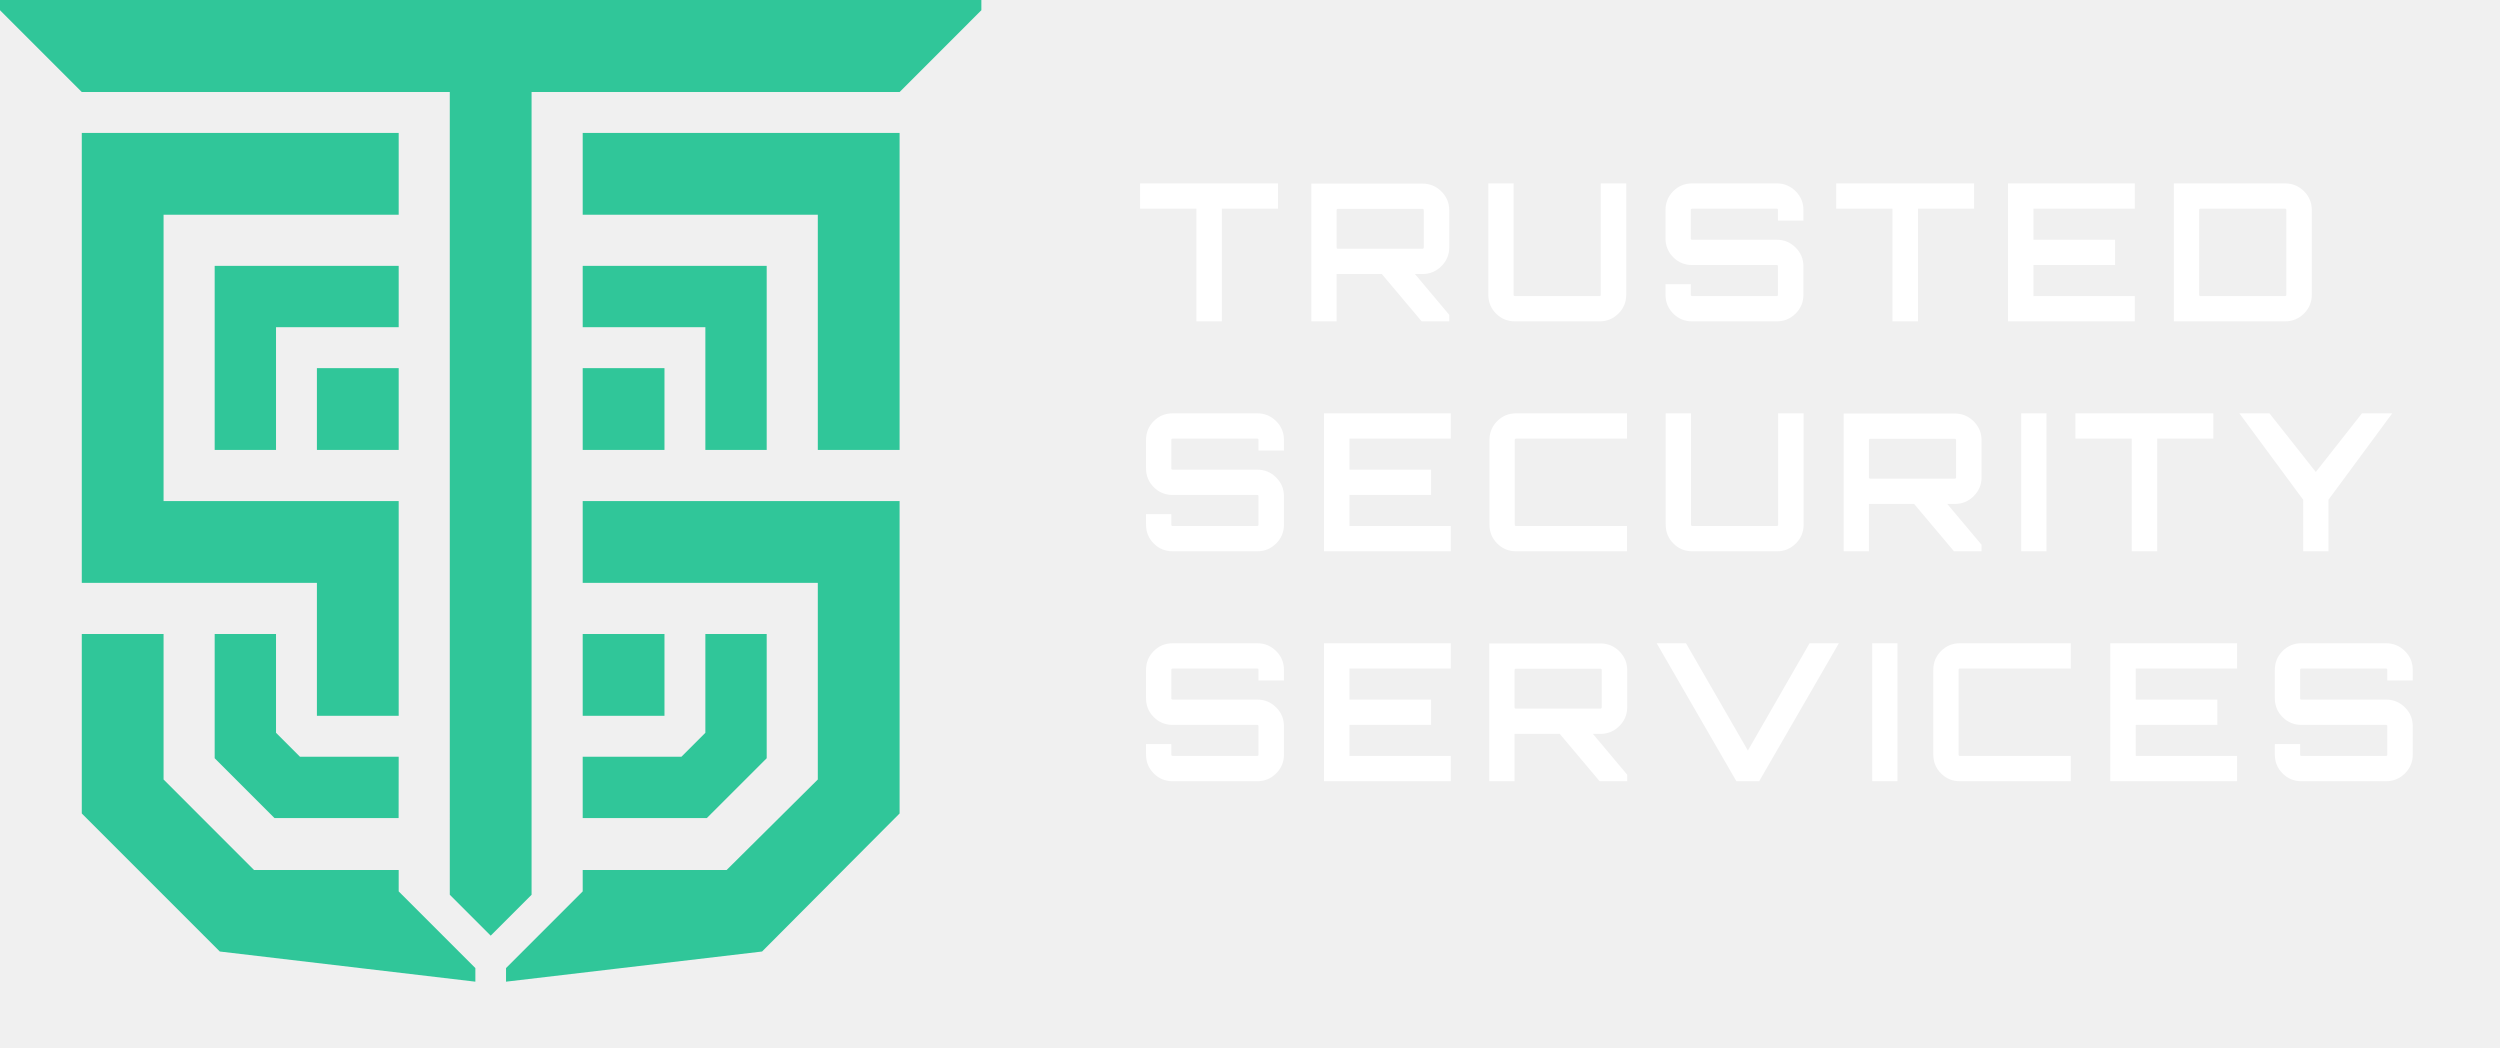
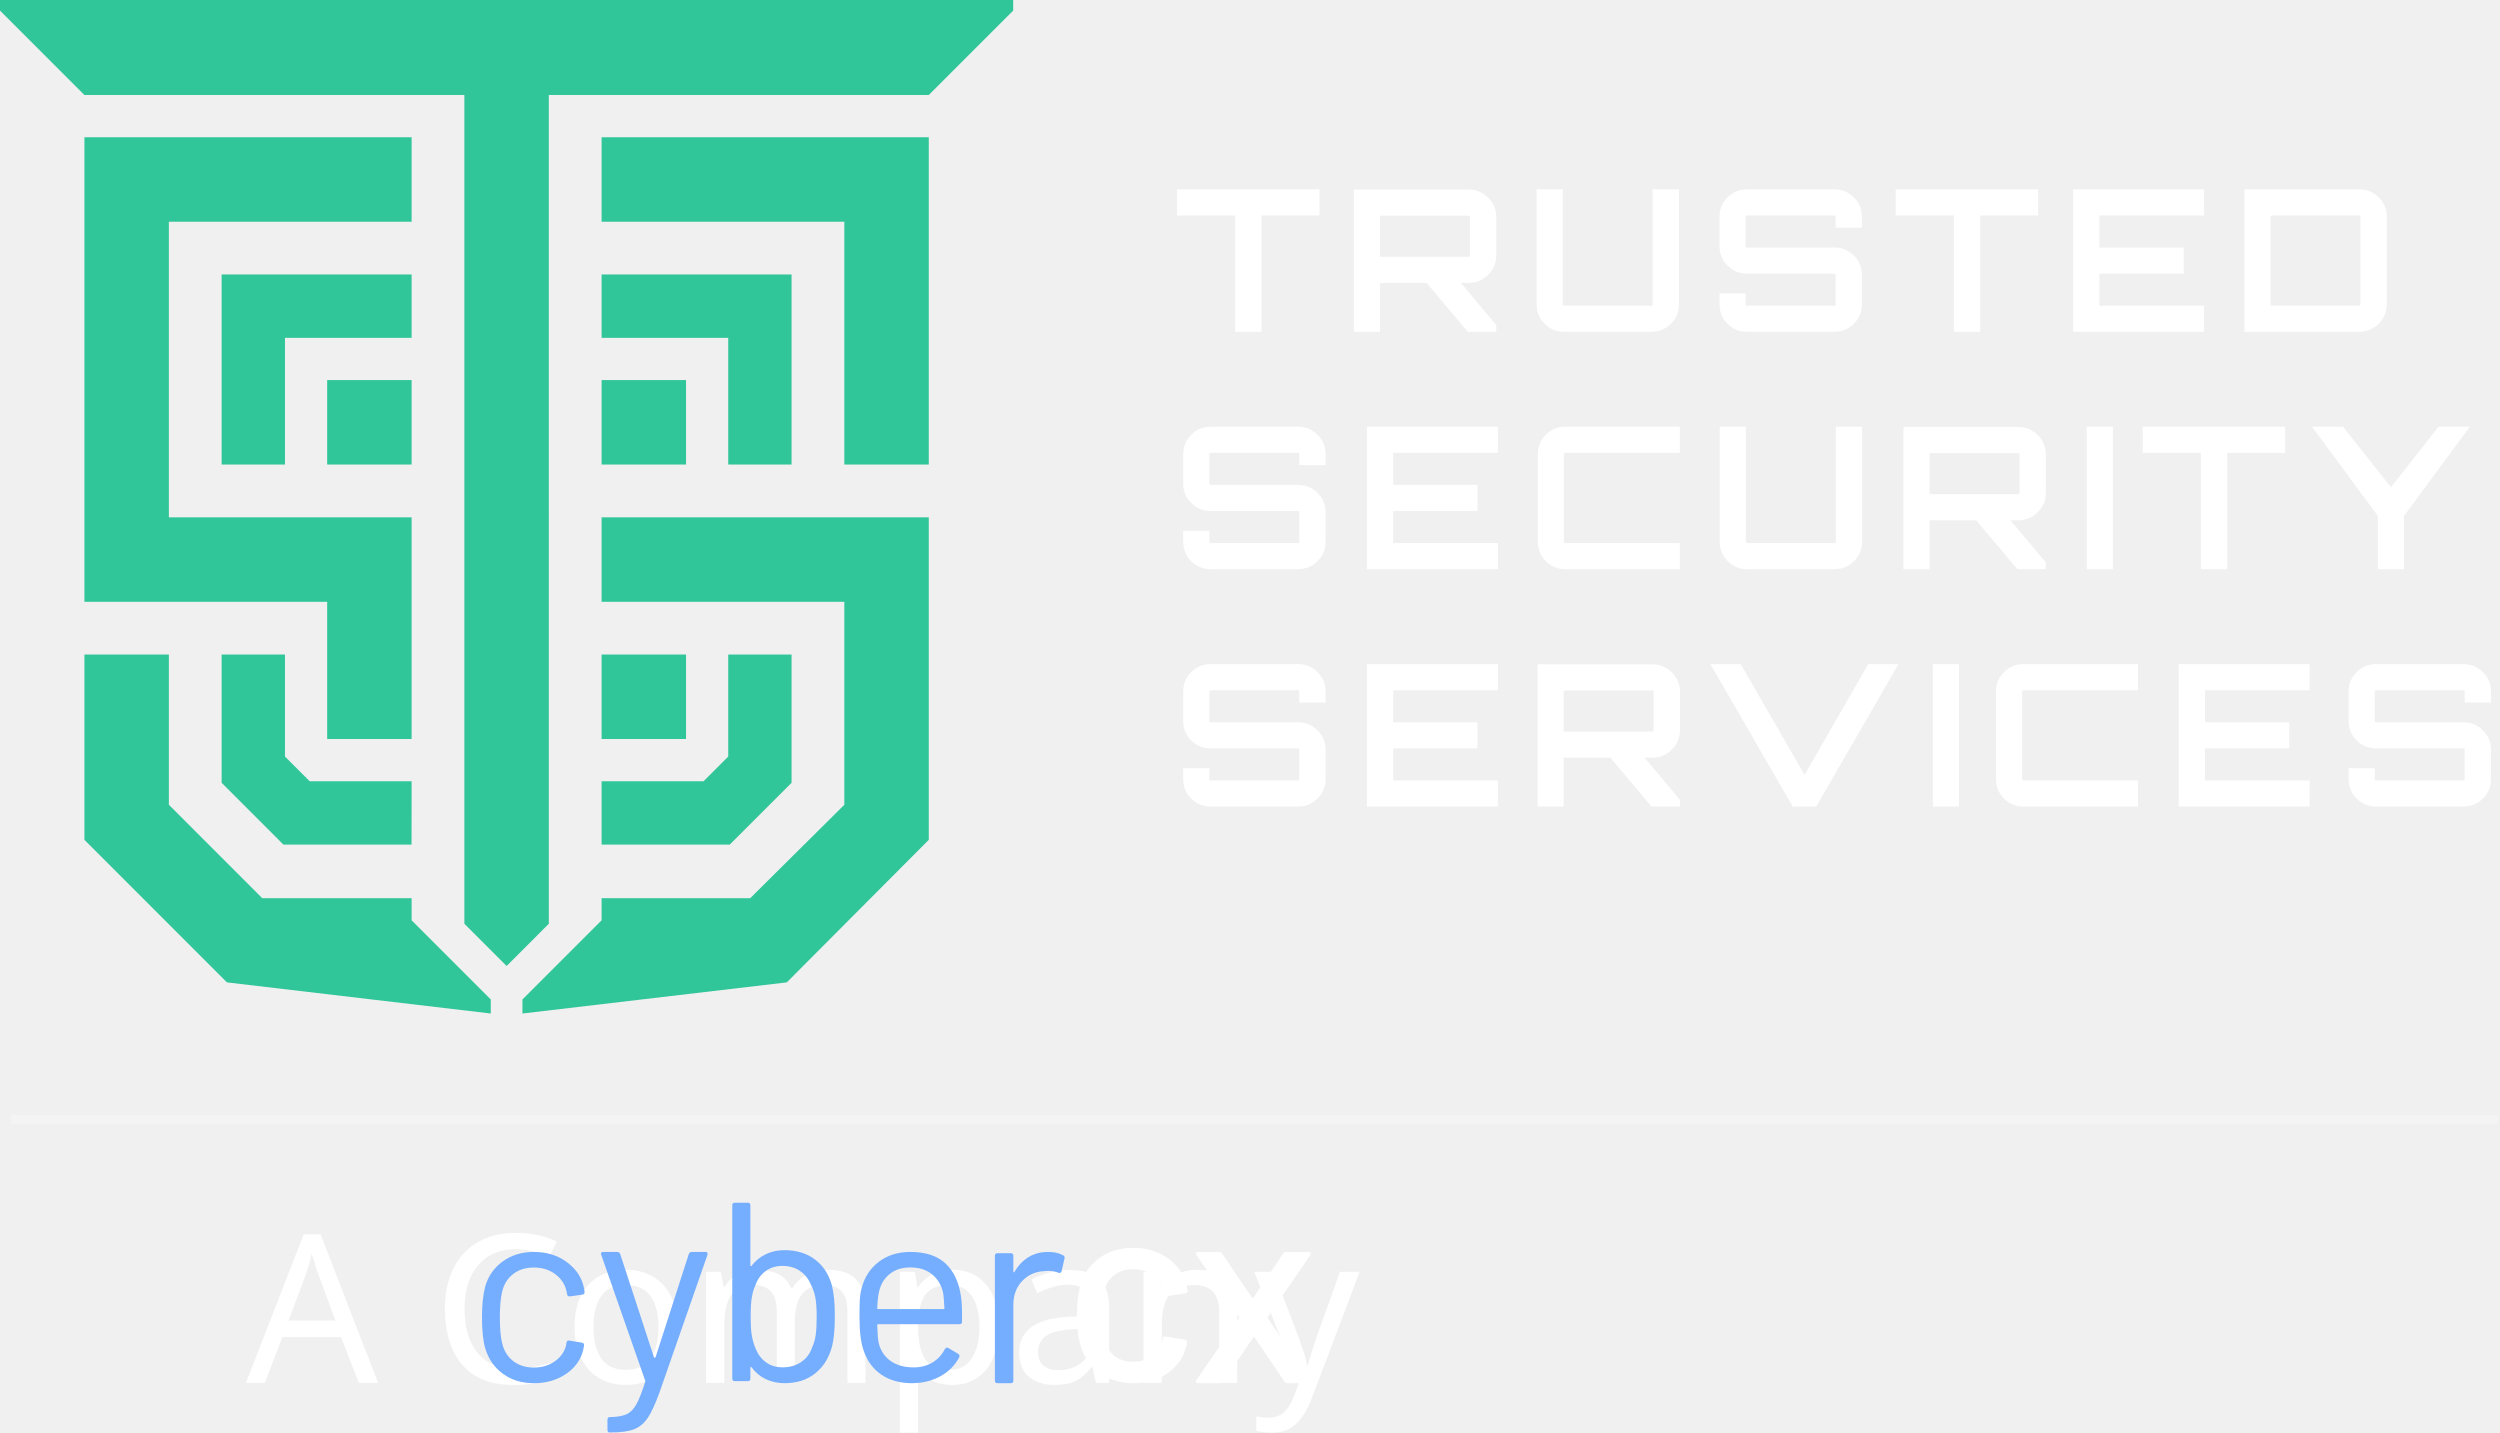
- <svg xmlns="http://www.w3.org/2000/svg" viewBox="0 0 573 240">
-   <g fill-rule="evenodd">
-     <path d="m206.187 21.094-84.35-.001.002 183.985-9.372 9.375-9.373-9.375-.002-183.985-84.348.001-18.744-18.75v-2.344h224.93v2.344zm-114.808 82.031h-18.744v-18.75h18.744zm-42.175 0v-42.188h42.175v14.063h-28.116v28.125zm42.175-53.906h-53.89v65.625h53.89v49.219h-18.744v-30.469h-53.89v-103.125h72.634zm-42.175 124.568v-28.475h14.059v22.643l5.487 5.489h22.629l-.017 14.056h-28.449zm-11.715 4.873 20.739 20.746h33.151v4.903l17.573 17.574v3.117l-58.576-6.913-31.631-31.641v-41.134l18.744-.001zm96.065-33.348h18.744v18.751h-18.744zm42.174 0v28.475l-13.725 13.713h-28.449v-14.056h22.628l5.488-5.489v-22.643zm-42.174-114.843h72.634v72.656h-18.745v-53.906h-53.889zm0 72.656v-18.75h18.744v18.75zm0-42.188h42.174v42.188h-14.058v-28.125h-28.116zm0 138.469h32.985l20.904-20.746v-45.066h-53.889v-18.75h72.634v71.602l-31.52 31.641-58.687 6.913v-3.117l17.573-17.574z" fill="#30c699" />
-     <path d="m266.492 118.347h19.407c1.667 0 3.101.593 4.302 1.779 1.2 1.185 1.799 2.628 1.799 4.325v6.5c0 1.698-.599 3.14-1.799 4.326-1.201 1.186-2.635 1.779-4.302 1.779h-19.407c-1.697 0-3.138-.593-4.323-1.779-1.186-1.186-1.778-2.628-1.778-4.326v-2.415h5.795v2.415c0 .205.101.308.306.308h19.407c.174 0 .262-.103.262-.308v-6.5c0-.204-.088-.306-.262-.306h-19.407c-1.697 0-3.138-.594-4.323-1.78-1.186-1.185-1.778-2.627-1.778-4.325v-6.5c0-1.697.592-3.14 1.778-4.326 1.185-1.186 2.626-1.779 4.323-1.779h19.407c1.667 0 3.101.593 4.302 1.779 1.2 1.186 1.799 2.629 1.799 4.326v2.415h-5.839v-2.415c0-.204-.088-.308-.262-.308h-19.407c-.205 0-.306.104-.306.308v6.5c0 .205.101.307.306.307zm6.19-33.992h-5.795v-11.813l-14.62-19.806h6.893l10.624 13.438 10.581-13.438h6.937l-14.62 19.806zm-9.966-52.699h-25.464v-31.62h25.464c1.698 0 3.147.593 4.347 1.779 1.199 1.185 1.8 2.628 1.8 4.326v19.411c0 1.698-.601 3.14-1.8 4.325-1.2 1.186-2.649 1.779-4.347 1.779zm.308-25.515c0-.205-.103-.308-.308-.308h-19.361c-.205 0-.308.103-.308.308v19.411c0 .205.103.307.308.307h19.361c.205 0 .308-.102.308-.307zm-63.791-6.105h29.064v5.797h-23.225v7.115h18.703v5.797h-18.703v7.114h23.225v5.797h-29.064zm-21.512 73.472h-10.231-.13v10.847h-5.796v-31.575h25.463c1.698 0 3.147.6 4.348 1.8 1.2 1.201 1.799 2.635 1.799 4.304v8.52c0 1.669-.599 3.104-1.799 4.304-1.201 1.201-2.65 1.8-4.348 1.8h-1.711l7.858 9.355v1.492h-6.321zm9.306-5.797c.206 0 .308-.102.308-.307v-8.52c0-.204-.102-.307-.308-.307h-19.361c-.205 0-.306.103-.306.307v8.52c0 .205.101.307.306.307zm-8.429-36.055h-5.839v-25.823h-12.908v-5.797h31.611v5.797h-12.864zm-36.395 105.4h-5.224l-18.264-31.621h6.718l14.18 24.594 14.138-24.594h6.716zm4.083-52.701h-19.405c-1.698 0-3.139-.592-4.324-1.777-1.185-1.187-1.779-2.628-1.779-4.327v-25.515h5.796v25.515c0 .205.102.308.307.308h19.405c.176 0 .264-.103.264-.308v-25.515h5.839v25.515c0 1.699-.6 3.14-1.8 4.327-1.2 1.185-2.635 1.777-4.303 1.777zm-.043-52.699h-19.406c-1.698 0-3.139-.593-4.324-1.779-1.185-1.185-1.778-2.627-1.778-4.325v-2.416h5.795v2.416c0 .205.102.307.307.307h19.406c.175 0 .263-.102.263-.307v-6.5c0-.204-.088-.307-.263-.307h-19.406c-1.698 0-3.139-.593-4.324-1.779s-1.778-2.628-1.778-4.326v-6.499c0-1.698.593-3.141 1.778-4.326 1.185-1.186 2.626-1.779 4.324-1.779h19.406c1.668 0 3.102.593 4.302 1.779 1.2 1.185 1.8 2.628 1.8 4.326v2.415h-5.839v-2.415c0-.205-.088-.308-.263-.308h-19.406c-.205 0-.307.103-.307.308v6.499c0 .205.102.308.307.308h19.406c1.668 0 3.102.593 4.302 1.779 1.2 1.185 1.8 2.627 1.8 4.325v6.5c0 1.698-.6 3.14-1.8 4.325-1.2 1.186-2.634 1.779-4.302 1.779zm-49.743 94.552h-10.23-.131v10.848h-5.796v-31.577h25.464c1.698 0 3.147.601 4.347 1.801s1.8 2.635 1.8 4.304v8.52c0 1.668-.6 3.103-1.8 4.303-1.2 1.201-2.649 1.801-4.347 1.801h-1.711l7.858 9.355v1.493h-6.322zm9.307-5.797c.205 0 .308-.103.308-.307v-8.52c0-.204-.103-.308-.308-.308h-19.361c-.205 0-.307.104-.307.308v8.52c0 .204.102.307.307.307zm-23.641-37.833c-1.186-1.187-1.779-2.628-1.779-4.327v-19.411c0-1.697.593-3.14 1.779-4.325 1.185-1.186 2.626-1.779 4.324-1.779h25.42v5.797h-25.42c-.205 0-.307.103-.307.307v19.411c0 .205.102.308.307.308h25.42v5.796h-25.42c-1.698 0-3.139-.592-4.324-1.777zm23.465-50.922h-19.405c-1.697 0-3.138-.593-4.324-1.779-1.185-1.185-1.778-2.627-1.778-4.325v-25.516h5.796v25.516c0 .205.101.307.306.307h19.405c.176 0 .264-.102.264-.307v-25.516h5.839v25.516c0 1.698-.599 3.14-1.799 4.325-1.201 1.186-2.635 1.779-4.304 1.779zm-63.176 73.779h29.065v5.797h-23.225v7.115h18.703v5.798h-18.703v7.114h23.225v5.797h-29.065zm0-52.699h29.065v5.797h-23.225v7.114h18.703v5.797h-18.703v7.115h23.225v5.796h-29.065zm13.259-31.928h-10.23-.131v10.848h-5.796v-31.576h25.464c1.698 0 3.146.601 4.347 1.801 1.2 1.201 1.799 2.635 1.799 4.303v8.52c0 1.669-.599 3.104-1.799 4.304-1.201 1.201-2.649 1.8-4.347 1.8h-1.712l7.858 9.355v1.493h-6.321zm9.307-5.796c.205 0 .307-.102.307-.308v-8.52c0-.204-.102-.307-.307-.307h-19.361c-.205 0-.307.103-.307.307v8.52c0 .206.102.308.307.308zm-37.843 122.044h-19.406c-1.698 0-3.139-.593-4.324-1.779s-1.778-2.628-1.778-4.326v-2.415h5.795v2.415c0 .205.102.308.307.308h19.406c.175 0 .263-.103.263-.308v-6.5c0-.204-.088-.306-.263-.306h-19.406c-1.698 0-3.139-.594-4.324-1.78-1.185-1.185-1.778-2.627-1.778-4.325v-6.5c0-1.697.593-3.14 1.778-4.326s2.626-1.779 4.324-1.779h19.406c1.667 0 3.102.593 4.302 1.779s1.8 2.629 1.8 4.326v2.415h-5.839v-2.415c0-.204-.088-.308-.263-.308h-19.406c-.205 0-.307.104-.307.308v6.5c0 .205.102.307.307.307h19.406c1.667 0 3.102.593 4.302 1.779 1.2 1.185 1.8 2.628 1.8 4.325v6.5c0 1.698-.6 3.14-1.8 4.326s-2.635 1.779-4.302 1.779zm0-52.701h-19.406c-1.698 0-3.139-.592-4.324-1.777-1.185-1.187-1.778-2.628-1.778-4.327v-2.415h5.795v2.415c0 .205.102.308.307.308h19.406c.175 0 .263-.103.263-.308v-6.499c0-.205-.088-.308-.263-.308h-19.406c-1.698 0-3.139-.593-4.324-1.778-1.185-1.186-1.778-2.628-1.778-4.326v-6.5c0-1.697.593-3.14 1.778-4.325 1.185-1.186 2.626-1.779 4.324-1.779h19.406c1.667 0 3.102.593 4.302 1.779 1.2 1.185 1.8 2.628 1.8 4.325v2.416h-5.839v-2.416c0-.204-.088-.307-.263-.307h-19.406c-.205 0-.307.103-.307.307v6.5c0 .205.102.307.307.307h19.406c1.667 0 3.102.593 4.302 1.779s1.8 2.628 1.8 4.326v6.499c0 1.699-.6 3.14-1.8 4.327-1.2 1.185-2.635 1.777-4.302 1.777zm-8.123-52.699h-5.839v-25.823h-12.908v-5.797h31.611v5.797h-12.864zm154.847 105.4h-5.796v-31.621h5.796zm34.155-84.32v31.619h-5.795v-31.619zm-19.843 52.699h25.42v5.797h-25.42c-.205 0-.307.104-.307.308v19.411c0 .205.102.308.307.308h25.42v5.797h-25.42c-1.698 0-3.139-.593-4.324-1.779-1.186-1.186-1.779-2.628-1.779-4.326v-19.411c0-1.697.593-3.14 1.779-4.326 1.185-1.186 2.626-1.779 4.324-1.779zm58.082-46.902h-12.863v25.822h-5.839v-25.822h-12.908v-5.797h31.61zm5.445 52.699h-23.225v7.115h18.703v5.798h-18.703v7.114h23.225v5.797h-29.064v-31.621h29.064z" fill="#fff" transform="translate(261 42)" />
+ <svg xmlns="http://www.w3.org/2000/svg" width="555px" height="318px" viewBox="0 0 555 318" version="1.1">
+   <g id="Page-1" stroke="none" stroke-width="1" fill="none" fill-rule="evenodd">
+     <g id="logo" fill-rule="nonzero">
+       <path d="M206.187,21.094 L121.837,21.093 L121.839,205.078 L112.467,214.453 L103.094,205.078 L103.092,21.093 L18.744,21.094 L1.42108547e-14,2.344 L1.42108547e-14,-1.42108547e-14 L224.93,-1.42108547e-14 L224.93,2.344 L206.187,21.094 Z M91.379,103.125 L72.635,103.125 L72.635,84.375 L91.379,84.375 L91.379,103.125 Z M49.204,103.125 L49.204,60.937 L91.379,60.937 L91.379,75 L63.263,75 L63.263,103.125 L49.204,103.125 Z M91.379,49.219 L37.489,49.219 L37.489,114.844 L91.379,114.844 L91.379,164.063 L72.635,164.063 L72.635,133.594 L18.745,133.594 L18.745,30.469 L91.379,30.469 L91.379,49.219 Z M49.204,173.787 L49.204,145.312 L63.263,145.312 L63.263,167.955 L68.75,173.444 L91.379,173.444 L91.362,187.5 L62.913,187.5 L49.204,173.787 Z M37.489,178.66 L58.228,199.406 L91.379,199.406 L91.379,204.309 L108.952,221.883 L108.952,225 L50.376,218.087 L18.745,186.446 L18.745,145.312 L37.489,145.311 L37.489,178.66 Z M133.554,145.312 L152.298,145.312 L152.298,164.063 L133.554,164.063 L133.554,145.312 Z M175.728,145.312 L175.728,173.787 L162.003,187.5 L133.554,187.5 L133.554,173.444 L156.182,173.444 L161.67,167.955 L161.67,145.312 L175.728,145.312 Z M133.554,30.469 L206.188,30.469 L206.188,103.125 L187.443,103.125 L187.443,49.219 L133.554,49.219 L133.554,30.469 Z M133.554,103.125 L133.554,84.375 L152.298,84.375 L152.298,103.125 L133.554,103.125 Z M133.554,60.937 L175.728,60.937 L175.728,103.125 L161.67,103.125 L161.67,75 L133.554,75 L133.554,60.937 Z M133.554,199.406 L166.539,199.406 L187.443,178.66 L187.443,133.594 L133.554,133.594 L133.554,114.844 L206.188,114.844 L206.188,186.446 L174.668,218.087 L115.981,225 L115.981,221.883 L133.554,204.309 L133.554,199.406 Z" id="Shape" fill="#30C699" />
+       <path d="M527.492,160.347 L546.899,160.347 C548.566,160.347 550,160.94 551.201,162.126 C552.401,163.311 553,164.754 553,166.451 L553,172.951 C553,174.649 552.401,176.091 551.201,177.277 C550,178.463 548.566,179.056 546.899,179.056 L527.492,179.056 C525.795,179.056 524.354,178.463 523.169,177.277 C521.983,176.091 521.391,174.649 521.391,172.951 L521.391,170.536 L527.186,170.536 L527.186,172.951 C527.186,173.156 527.287,173.259 527.492,173.259 L546.899,173.259 C547.073,173.259 547.161,173.156 547.161,172.951 L547.161,166.451 C547.161,166.247 547.073,166.145 546.899,166.145 L527.492,166.145 C525.795,166.145 524.354,165.551 523.169,164.365 C521.983,163.18 521.391,161.738 521.391,160.04 L521.391,153.54 C521.391,151.843 521.983,150.4 523.169,149.214 C524.354,148.028 525.795,147.435 527.492,147.435 L546.899,147.435 C548.566,147.435 550,148.028 551.201,149.214 C552.401,150.4 553,151.843 553,153.54 L553,155.955 L547.161,155.955 L547.161,153.54 C547.161,153.336 547.073,153.232 546.899,153.232 L527.492,153.232 C527.287,153.232 527.186,153.336 527.186,153.54 L527.186,160.04 C527.186,160.245 527.287,160.347 527.492,160.347 Z M533.682,126.355 L527.887,126.355 L527.887,114.542 L513.267,94.736 L520.16,94.736 L530.784,108.174 L541.365,94.736 L548.302,94.736 L533.682,114.542 L533.682,126.355 Z M523.716,73.656 L498.252,73.656 L498.252,42.036 L523.716,42.036 C525.414,42.036 526.863,42.629 528.063,43.815 C529.262,45 529.863,46.443 529.863,48.141 L529.863,67.552 C529.863,69.25 529.262,70.692 528.063,71.877 C526.863,73.063 525.414,73.656 523.716,73.656 Z M524.024,48.141 C524.024,47.936 523.921,47.833 523.716,47.833 L504.355,47.833 C504.15,47.833 504.047,47.936 504.047,48.141 L504.047,67.552 C504.047,67.757 504.15,67.859 504.355,67.859 L523.716,67.859 C523.921,67.859 524.024,67.757 524.024,67.552 L524.024,48.141 Z M460.233,42.036 L489.297,42.036 L489.297,47.833 L466.072,47.833 L466.072,54.948 L484.775,54.948 L484.775,60.745 L466.072,60.745 L466.072,67.859 L489.297,67.859 L489.297,73.656 L460.233,73.656 L460.233,42.036 Z M438.721,115.508 L428.49,115.508 L428.36,115.508 L428.36,126.355 L422.564,126.355 L422.564,94.78 L448.027,94.78 C449.725,94.78 451.174,95.38 452.375,96.58 C453.575,97.781 454.174,99.215 454.174,100.884 L454.174,109.404 C454.174,111.073 453.575,112.508 452.375,113.708 C451.174,114.909 449.725,115.508 448.027,115.508 L446.316,115.508 L454.174,124.863 L454.174,126.355 L447.853,126.355 L438.721,115.508 Z M448.027,109.711 C448.233,109.711 448.335,109.609 448.335,109.404 L448.335,100.884 C448.335,100.68 448.233,100.577 448.027,100.577 L428.666,100.577 C428.461,100.577 428.36,100.68 428.36,100.884 L428.36,109.404 C428.36,109.609 428.461,109.711 428.666,109.711 L448.027,109.711 Z M439.598,73.656 L433.759,73.656 L433.759,47.833 L420.851,47.833 L420.851,42.036 L452.462,42.036 L452.462,47.833 L439.598,47.833 L439.598,73.656 Z M403.203,179.056 L397.979,179.056 L379.715,147.435 L386.433,147.435 L400.613,172.029 L414.751,147.435 L421.467,147.435 L403.203,179.056 Z M407.286,126.355 L387.881,126.355 C386.183,126.355 384.742,125.763 383.557,124.578 C382.372,123.391 381.778,121.95 381.778,120.251 L381.778,94.736 L387.574,94.736 L387.574,120.251 C387.574,120.456 387.676,120.559 387.881,120.559 L407.286,120.559 C407.462,120.559 407.55,120.456 407.55,120.251 L407.55,94.736 L413.389,94.736 L413.389,120.251 C413.389,121.95 412.789,123.391 411.589,124.578 C410.389,125.763 408.954,126.355 407.286,126.355 Z M407.243,73.656 L387.837,73.656 C386.139,73.656 384.698,73.063 383.513,71.877 C382.328,70.692 381.735,69.25 381.735,67.552 L381.735,65.136 L387.53,65.136 L387.53,67.552 C387.53,67.757 387.632,67.859 387.837,67.859 L407.243,67.859 C407.418,67.859 407.506,67.757 407.506,67.552 L407.506,61.052 C407.506,60.848 407.418,60.745 407.243,60.745 L387.837,60.745 C386.139,60.745 384.698,60.152 383.513,58.966 C382.328,57.78 381.735,56.338 381.735,54.64 L381.735,48.141 C381.735,46.443 382.328,45 383.513,43.815 C384.698,42.629 386.139,42.036 387.837,42.036 L407.243,42.036 C408.911,42.036 410.345,42.629 411.545,43.815 C412.745,45 413.345,46.443 413.345,48.141 L413.345,50.556 L407.506,50.556 L407.506,48.141 C407.506,47.936 407.418,47.833 407.243,47.833 L387.837,47.833 C387.632,47.833 387.53,47.936 387.53,48.141 L387.53,54.64 C387.53,54.845 387.632,54.948 387.837,54.948 L407.243,54.948 C408.911,54.948 410.345,55.541 411.545,56.727 C412.745,57.912 413.345,59.354 413.345,61.052 L413.345,67.552 C413.345,69.25 412.745,70.692 411.545,71.877 C410.345,73.063 408.911,73.656 407.243,73.656 Z M357.5,168.208 L347.27,168.208 L347.139,168.208 L347.139,179.056 L341.343,179.056 L341.343,147.479 L366.807,147.479 C368.505,147.479 369.954,148.08 371.154,149.28 C372.354,150.48 372.954,151.915 372.954,153.584 L372.954,162.104 C372.954,163.772 372.354,165.207 371.154,166.407 C369.954,167.608 368.505,168.208 366.807,168.208 L365.096,168.208 L372.954,177.563 L372.954,179.056 L366.632,179.056 L357.5,168.208 Z M366.807,162.411 C367.012,162.411 367.115,162.308 367.115,162.104 L367.115,153.584 C367.115,153.38 367.012,153.276 366.807,153.276 L347.446,153.276 C347.241,153.276 347.139,153.38 347.139,153.584 L347.139,162.104 C347.139,162.308 347.241,162.411 347.446,162.411 L366.807,162.411 Z M343.166,124.578 C341.98,123.391 341.387,121.95 341.387,120.251 L341.387,100.84 C341.387,99.143 341.98,97.7 343.166,96.515 C344.351,95.329 345.792,94.736 347.49,94.736 L372.91,94.736 L372.91,100.533 L347.49,100.533 C347.285,100.533 347.183,100.636 347.183,100.84 L347.183,120.251 C347.183,120.456 347.285,120.559 347.49,120.559 L372.91,120.559 L372.91,126.355 L347.49,126.355 C345.792,126.355 344.351,125.763 343.166,124.578 L343.166,124.578 Z M366.631,73.656 L347.226,73.656 C345.529,73.656 344.088,73.063 342.902,71.877 C341.717,70.692 341.124,69.25 341.124,67.552 L341.124,42.036 L346.92,42.036 L346.92,67.552 C346.92,67.757 347.021,67.859 347.226,67.859 L366.631,67.859 C366.807,67.859 366.895,67.757 366.895,67.552 L366.895,42.036 L372.734,42.036 L372.734,67.552 C372.734,69.25 372.135,70.692 370.935,71.877 C369.734,73.063 368.3,73.656 366.631,73.656 L366.631,73.656 Z M303.455,147.435 L332.52,147.435 L332.52,153.232 L309.295,153.232 L309.295,160.347 L327.998,160.347 L327.998,166.145 L309.295,166.145 L309.295,173.259 L332.52,173.259 L332.52,179.056 L303.455,179.056 L303.455,147.435 Z M303.455,94.736 L332.52,94.736 L332.52,100.533 L309.295,100.533 L309.295,107.647 L327.998,107.647 L327.998,113.444 L309.295,113.444 L309.295,120.559 L332.52,120.559 L332.52,126.355 L303.455,126.355 L303.455,94.736 Z M316.714,62.808 L306.484,62.808 L306.353,62.808 L306.353,73.656 L300.557,73.656 L300.557,42.08 L326.021,42.08 C327.719,42.08 329.167,42.681 330.368,43.881 C331.568,45.082 332.167,46.516 332.167,48.184 L332.167,56.704 C332.167,58.373 331.568,59.808 330.368,61.008 C329.167,62.209 327.719,62.808 326.021,62.808 L324.309,62.808 L332.167,72.163 L332.167,73.656 L325.846,73.656 L316.714,62.808 Z M326.021,57.012 C326.226,57.012 326.328,56.91 326.328,56.704 L326.328,48.184 C326.328,47.98 326.226,47.877 326.021,47.877 L306.66,47.877 C306.455,47.877 306.353,47.98 306.353,48.184 L306.353,56.704 C306.353,56.91 306.455,57.012 306.66,57.012 L326.021,57.012 Z M288.178,179.056 L268.772,179.056 C267.074,179.056 265.633,178.463 264.448,177.277 C263.263,176.091 262.67,174.649 262.67,172.951 L262.67,170.536 L268.465,170.536 L268.465,172.951 C268.465,173.156 268.567,173.259 268.772,173.259 L288.178,173.259 C288.353,173.259 288.441,173.156 288.441,172.951 L288.441,166.451 C288.441,166.247 288.353,166.145 288.178,166.145 L268.772,166.145 C267.074,166.145 265.633,165.551 264.448,164.365 C263.263,163.18 262.67,161.738 262.67,160.04 L262.67,153.54 C262.67,151.843 263.263,150.4 264.448,149.214 C265.633,148.028 267.074,147.435 268.772,147.435 L288.178,147.435 C289.845,147.435 291.28,148.028 292.48,149.214 C293.68,150.4 294.28,151.843 294.28,153.54 L294.28,155.955 L288.441,155.955 L288.441,153.54 C288.441,153.336 288.353,153.232 288.178,153.232 L268.772,153.232 C268.567,153.232 268.465,153.336 268.465,153.54 L268.465,160.04 C268.465,160.245 268.567,160.347 268.772,160.347 L288.178,160.347 C289.845,160.347 291.28,160.94 292.48,162.126 C293.68,163.311 294.28,164.754 294.28,166.451 L294.28,172.951 C294.28,174.649 293.68,176.091 292.48,177.277 C291.28,178.463 289.845,179.056 288.178,179.056 Z M288.178,126.355 L268.772,126.355 C267.074,126.355 265.633,125.763 264.448,124.578 C263.263,123.391 262.67,121.95 262.67,120.251 L262.67,117.836 L268.465,117.836 L268.465,120.251 C268.465,120.456 268.567,120.559 268.772,120.559 L288.178,120.559 C288.353,120.559 288.441,120.456 288.441,120.251 L288.441,113.752 C288.441,113.547 288.353,113.444 288.178,113.444 L268.772,113.444 C267.074,113.444 265.633,112.851 264.448,111.666 C263.263,110.48 262.67,109.038 262.67,107.34 L262.67,100.84 C262.67,99.143 263.263,97.7 264.448,96.515 C265.633,95.329 267.074,94.736 268.772,94.736 L288.178,94.736 C289.845,94.736 291.28,95.329 292.48,96.515 C293.68,97.7 294.28,99.143 294.28,100.84 L294.28,103.256 L288.441,103.256 L288.441,100.84 C288.441,100.636 288.353,100.533 288.178,100.533 L268.772,100.533 C268.567,100.533 268.465,100.636 268.465,100.84 L268.465,107.34 C268.465,107.545 268.567,107.647 268.772,107.647 L288.178,107.647 C289.845,107.647 291.28,108.24 292.48,109.426 C293.68,110.612 294.28,112.054 294.28,113.752 L294.28,120.251 C294.28,121.95 293.68,123.391 292.48,124.578 C291.28,125.763 289.845,126.355 288.178,126.355 L288.178,126.355 Z M280.055,73.656 L274.216,73.656 L274.216,47.833 L261.308,47.833 L261.308,42.036 L292.919,42.036 L292.919,47.833 L280.055,47.833 L280.055,73.656 Z M434.902,179.056 L429.106,179.056 L429.106,147.435 L434.902,147.435 L434.902,179.056 Z M469.057,94.736 L469.057,126.355 L463.262,126.355 L463.262,94.736 L469.057,94.736 Z M449.214,147.435 L474.634,147.435 L474.634,153.232 L449.214,153.232 C449.009,153.232 448.907,153.336 448.907,153.54 L448.907,172.951 C448.907,173.156 449.009,173.259 449.214,173.259 L474.634,173.259 L474.634,179.056 L449.214,179.056 C447.516,179.056 446.075,178.463 444.89,177.277 C443.704,176.091 443.111,174.649 443.111,172.951 L443.111,153.54 C443.111,151.843 443.704,150.4 444.89,149.214 C446.075,148.028 447.516,147.435 449.214,147.435 L449.214,147.435 Z M507.296,100.533 L494.433,100.533 L494.433,126.355 L488.594,126.355 L488.594,100.533 L475.686,100.533 L475.686,94.736 L507.296,94.736 L507.296,100.533 Z M512.741,153.232 L489.516,153.232 L489.516,160.347 L508.219,160.347 L508.219,166.145 L489.516,166.145 L489.516,173.259 L512.741,173.259 L512.741,179.056 L483.677,179.056 L483.677,147.435 L512.741,147.435 L512.741,153.232 Z" id="Shape" fill="#FFFFFF" />
+     </g>
+     <g id="Group-2" transform="translate(0, 261)">
+       <text id="A-Company" font-family="Barlow-Medium, Barlow" font-size="46" font-weight="400" fill="#FFFFFF">
+         <tspan x="54.596" y="46">A                         Company</tspan>
+       </text>
+       <g id="cybercx_FinalLogo_01_RGB_Negative" transform="translate(107, 6)" fill-rule="nonzero">
+         <g id="Group">
+           <path d="M4.649,37.978 C2.732,36.582 1.431,34.699 0.722,32.315 C0.236,30.682 0,28.364 0,25.388 C0,22.702 0.236,20.437 0.722,18.58 C1.392,16.275 2.692,14.418 4.623,13.022 C6.553,11.627 8.852,10.929 11.531,10.929 C14.236,10.929 16.587,11.613 18.57,12.996 C20.553,14.379 21.84,16.091 22.444,18.132 C22.628,18.804 22.746,19.357 22.772,19.804 L22.772,19.91 C22.772,20.173 22.602,20.344 22.273,20.41 L19.489,20.805 L19.384,20.805 C19.121,20.805 18.951,20.634 18.885,20.305 L18.714,19.462 C18.386,18.053 17.559,16.841 16.258,15.867 C14.958,14.879 13.382,14.392 11.531,14.392 C9.679,14.392 8.129,14.879 6.882,15.867 C5.634,16.855 4.833,18.171 4.465,19.804 C4.137,21.214 3.966,23.097 3.966,25.441 C3.966,27.903 4.137,29.8 4.465,31.13 C4.833,32.802 5.647,34.132 6.882,35.12 C8.129,36.108 9.679,36.595 11.531,36.595 C13.343,36.595 14.919,36.121 16.232,35.173 C17.545,34.224 18.373,33 18.714,31.512 L18.714,31.288 L18.767,31.064 C18.806,30.695 19.029,30.537 19.437,30.616 L22.168,31.064 C22.536,31.143 22.707,31.34 22.667,31.683 L22.444,32.802 C21.892,34.962 20.605,36.713 18.596,38.057 C16.587,39.4 14.236,40.071 11.531,40.071 C8.852,40.071 6.553,39.373 4.649,37.978 Z" id="Path" fill="#75AEFF" />
+           <path d="M27.857,50.424 L27.857,48.149 C27.857,47.774 28.048,47.587 28.429,47.587 L28.66,47.587 C30.156,47.547 31.325,47.333 32.155,46.931 C32.984,46.53 33.691,45.794 34.29,44.723 C34.888,43.639 35.527,42.006 36.221,39.811 C36.302,39.664 36.302,39.543 36.221,39.476 L26.47,11.558 L26.416,11.33 C26.416,11.062 26.593,10.929 26.933,10.929 L29.992,10.929 C30.332,10.929 30.564,11.076 30.686,11.384 L38.179,34.31 C38.22,34.391 38.274,34.417 38.356,34.417 C38.437,34.417 38.492,34.377 38.533,34.31 L45.917,11.384 C46.026,11.076 46.257,10.929 46.611,10.929 L49.602,10.929 C50.024,10.929 50.174,11.143 50.065,11.558 L39.403,42.14 C38.478,44.669 37.622,46.543 36.806,47.761 C36.003,48.966 34.983,49.809 33.773,50.291 C32.563,50.759 30.863,51 28.673,51 L28.265,51 C27.993,51 27.857,50.813 27.857,50.424 Z" id="Path" fill="#75AEFF" />
+           <path d="M78.337,25.295 C78.337,28.392 78.069,30.781 77.546,32.476 C76.822,34.812 75.576,36.668 73.793,38.029 C72.01,39.391 69.799,40.071 67.145,40.071 C65.63,40.071 64.25,39.764 62.99,39.164 C61.743,38.563 60.698,37.695 59.867,36.561 C59.827,36.481 59.773,36.454 59.693,36.481 C59.612,36.494 59.585,36.547 59.585,36.628 L59.585,39.057 C59.585,39.431 59.398,39.618 59.022,39.618 L56.127,39.618 C55.752,39.618 55.564,39.431 55.564,39.057 L55.564,0.561 C55.564,0.187 55.752,0 56.127,0 L59.022,0 C59.398,0 59.585,0.187 59.585,0.561 L59.585,13.922 C59.585,14.002 59.612,14.042 59.666,14.069 C59.719,14.082 59.786,14.056 59.867,13.989 C60.698,12.894 61.743,12.04 62.99,11.439 C64.236,10.839 65.617,10.532 67.145,10.532 C69.839,10.532 72.091,11.226 73.914,12.601 C75.736,13.976 76.983,15.871 77.666,18.287 C78.109,19.982 78.337,22.318 78.337,25.295 Z M74.074,29.46 C74.222,28.458 74.302,27.07 74.302,25.295 C74.302,23.453 74.195,21.998 73.994,20.97 C73.779,19.929 73.458,18.995 73.002,18.167 C72.506,16.926 71.715,15.924 70.616,15.164 C69.517,14.403 68.204,14.029 66.689,14.029 C65.255,14.029 64.008,14.416 62.963,15.19 C61.918,15.964 61.167,16.992 60.725,18.274 C60.349,19.061 60.068,19.969 59.907,20.997 C59.733,22.011 59.652,23.453 59.652,25.295 C59.652,27.11 59.733,28.512 59.907,29.513 C60.081,30.514 60.336,31.408 60.671,32.196 C61.167,33.517 61.918,34.572 62.95,35.359 C63.968,36.147 65.242,36.547 66.756,36.547 C68.351,36.547 69.718,36.147 70.871,35.359 C72.024,34.572 72.828,33.491 73.284,32.129 C73.659,31.355 73.914,30.461 74.074,29.46 Z" id="Shape" fill="#75AEFF" />
+           <path d="M106.574,24.632 L106.574,26.421 C106.574,26.789 106.39,26.973 106.021,26.973 L87.966,26.973 C87.821,26.973 87.742,27.052 87.742,27.196 C87.821,29.235 87.927,30.563 88.072,31.155 C88.48,32.825 89.363,34.153 90.694,35.113 C92.038,36.087 93.752,36.56 95.834,36.56 C97.402,36.56 98.773,36.205 99.972,35.495 C101.158,34.785 102.094,33.785 102.766,32.483 C102.99,32.154 103.253,32.076 103.543,32.26 L105.718,33.548 C106.021,33.733 106.087,33.996 105.942,34.324 C105.006,36.113 103.609,37.507 101.751,38.533 C99.893,39.559 97.745,40.071 95.32,40.071 C92.671,40.032 90.457,39.401 88.665,38.178 C86.873,36.955 85.594,35.245 84.804,33.049 C84.131,31.26 83.802,28.696 83.802,25.355 C83.802,23.79 83.828,22.515 83.881,21.542 C83.934,20.555 84.079,19.674 84.303,18.898 C84.935,16.478 86.214,14.545 88.124,13.099 C90.049,11.652 92.368,10.929 95.083,10.929 C98.47,10.929 101.079,11.783 102.911,13.493 C104.729,15.203 105.876,17.622 106.324,20.739 C106.495,21.765 106.574,23.067 106.574,24.632 Z M90.562,15.794 C89.35,16.741 88.559,18.017 88.19,19.608 C87.966,20.384 87.821,21.647 87.742,23.396 C87.742,23.54 87.821,23.619 87.966,23.619 L102.436,23.619 C102.581,23.619 102.66,23.54 102.66,23.396 C102.581,21.726 102.476,20.529 102.331,19.832 C101.922,18.162 101.092,16.833 99.84,15.847 C98.588,14.861 97.02,14.374 95.122,14.374 C93.29,14.361 91.775,14.834 90.562,15.794 Z" id="Shape" fill="#75AEFF" />
+           <path d="M128.979,11.656 C129.293,11.804 129.402,12.06 129.32,12.397 L128.678,15.198 C128.569,15.575 128.309,15.696 127.926,15.535 C127.27,15.265 126.518,15.131 125.671,15.131 L124.919,15.185 C122.91,15.265 121.242,15.993 119.93,17.38 C118.618,18.767 117.962,20.531 117.962,22.659 L117.962,39.506 C117.962,39.883 117.771,40.071 117.388,40.071 L114.435,40.071 C114.053,40.071 113.861,39.883 113.861,39.506 L113.861,11.777 C113.861,11.4 114.053,11.212 114.435,11.212 L117.388,11.212 C117.771,11.212 117.962,11.4 117.962,11.777 L117.962,15.265 C117.962,15.373 117.989,15.44 118.044,15.467 C118.099,15.481 118.153,15.454 118.194,15.387 C119.001,13.973 120.039,12.882 121.297,12.101 C122.554,11.32 124.017,10.929 125.671,10.929 C126.956,10.916 128.049,11.171 128.979,11.656 Z" id="Path" fill="#75AEFF" />
+           <path d="M137.165,37.845 C135.106,36.374 133.707,34.376 132.94,31.866 C132.375,30.112 132.079,27.804 132.079,24.943 C132.079,22.312 132.362,20.004 132.94,18.02 C133.707,15.578 135.12,13.635 137.192,12.191 C139.264,10.747 141.726,10.018 144.578,10.018 C147.43,10.018 149.919,10.747 152.045,12.191 C154.171,13.635 155.557,15.47 156.216,17.683 C156.445,18.29 156.593,18.925 156.673,19.572 C156.673,19.883 156.498,20.072 156.162,20.139 L151.884,20.773 L151.776,20.773 C151.507,20.773 151.319,20.598 151.211,20.261 L151.036,19.343 C150.727,18.047 149.987,16.954 148.816,16.077 C147.632,15.2 146.206,14.755 144.538,14.755 C142.896,14.755 141.511,15.2 140.367,16.077 C139.223,16.954 138.483,18.115 138.147,19.572 C137.811,20.949 137.636,22.757 137.636,25.011 C137.636,27.224 137.811,29.019 138.147,30.395 C138.524,31.92 139.277,33.121 140.394,33.999 C141.511,34.876 142.896,35.321 144.524,35.321 C146.193,35.321 147.632,34.889 148.83,33.999 C150.027,33.121 150.78,31.974 151.076,30.571 C151.117,30.53 151.13,30.49 151.103,30.422 C151.09,30.368 151.09,30.314 151.13,30.274 L151.13,30.045 C151.238,29.734 151.453,29.626 151.763,29.707 L156.041,30.395 C156.35,30.476 156.498,30.625 156.498,30.854 L156.498,31.084 C156.498,31.421 156.404,31.853 156.216,32.339 C155.57,34.66 154.184,36.536 152.045,37.953 C149.919,39.37 147.43,40.071 144.578,40.071 C141.685,40.044 139.223,39.302 137.165,37.845 Z" id="Path" fill="#FFFFFF" />
+           <path d="M158.549,39.869 C158.468,39.734 158.495,39.572 158.602,39.383 L168.033,25.703 C168.113,25.595 168.113,25.473 168.033,25.365 L158.602,11.617 L158.495,11.334 C158.495,11.064 158.669,10.929 159.004,10.929 L163.599,10.929 C163.907,10.929 164.135,11.037 164.282,11.266 L170.926,21.057 C170.966,21.098 171.02,21.111 171.1,21.111 C171.181,21.111 171.234,21.098 171.274,21.057 L177.865,11.266 C178.012,11.037 178.24,10.929 178.548,10.929 L183.491,10.929 C183.719,10.929 183.866,10.996 183.946,11.131 C184.027,11.266 184,11.428 183.893,11.617 L174.462,25.365 C174.422,25.473 174.422,25.595 174.462,25.703 L183.893,39.383 L184,39.666 C184,39.936 183.826,40.071 183.491,40.071 L178.829,40.071 C178.521,40.071 178.294,39.963 178.146,39.734 L171.556,29.943 C171.515,29.862 171.462,29.835 171.381,29.835 C171.301,29.835 171.248,29.875 171.207,29.943 L164.563,39.734 C164.416,39.963 164.188,40.071 163.88,40.071 L158.991,40.071 C158.776,40.071 158.629,40.004 158.549,39.869 Z" id="Path" fill="#FFFFFF" />
+         </g>
+       </g>
+     </g>
+     <path d="M3.5,248.5 L553.5,248.5" id="Line" stroke-opacity="0.248" stroke="#FFFFFF" stroke-width="2" stroke-linecap="square" />
  </g>
</svg>
